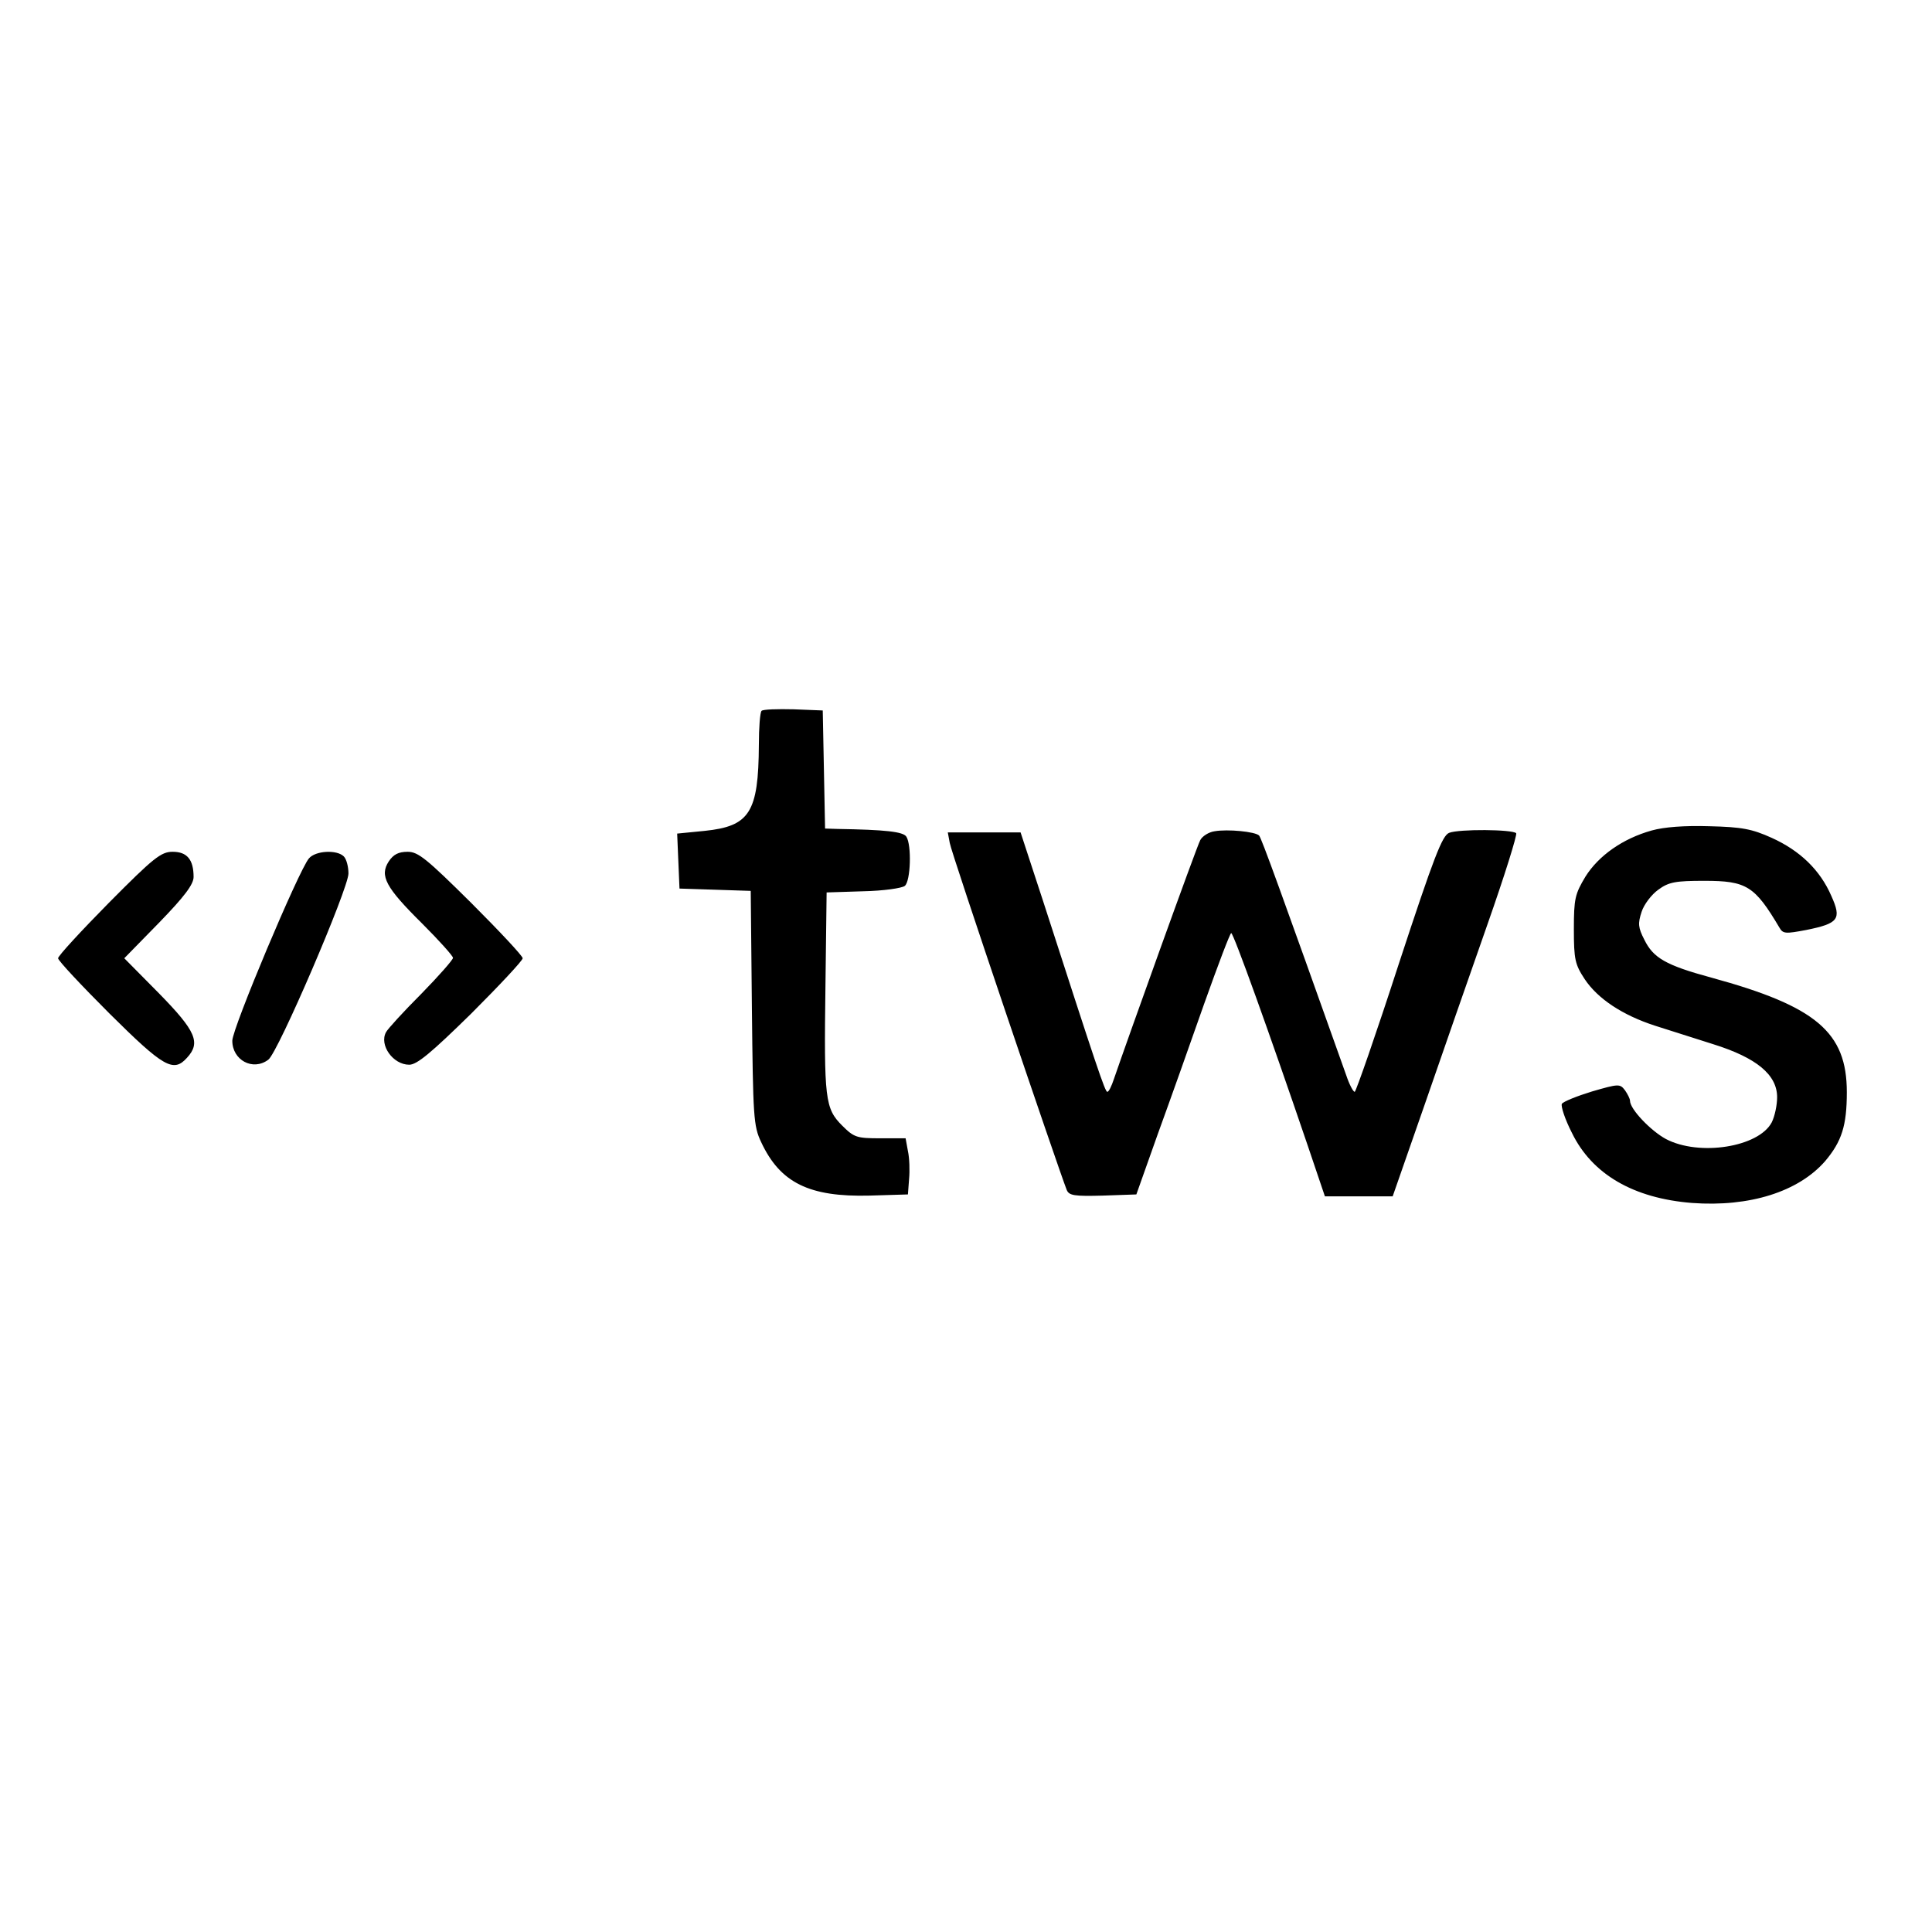
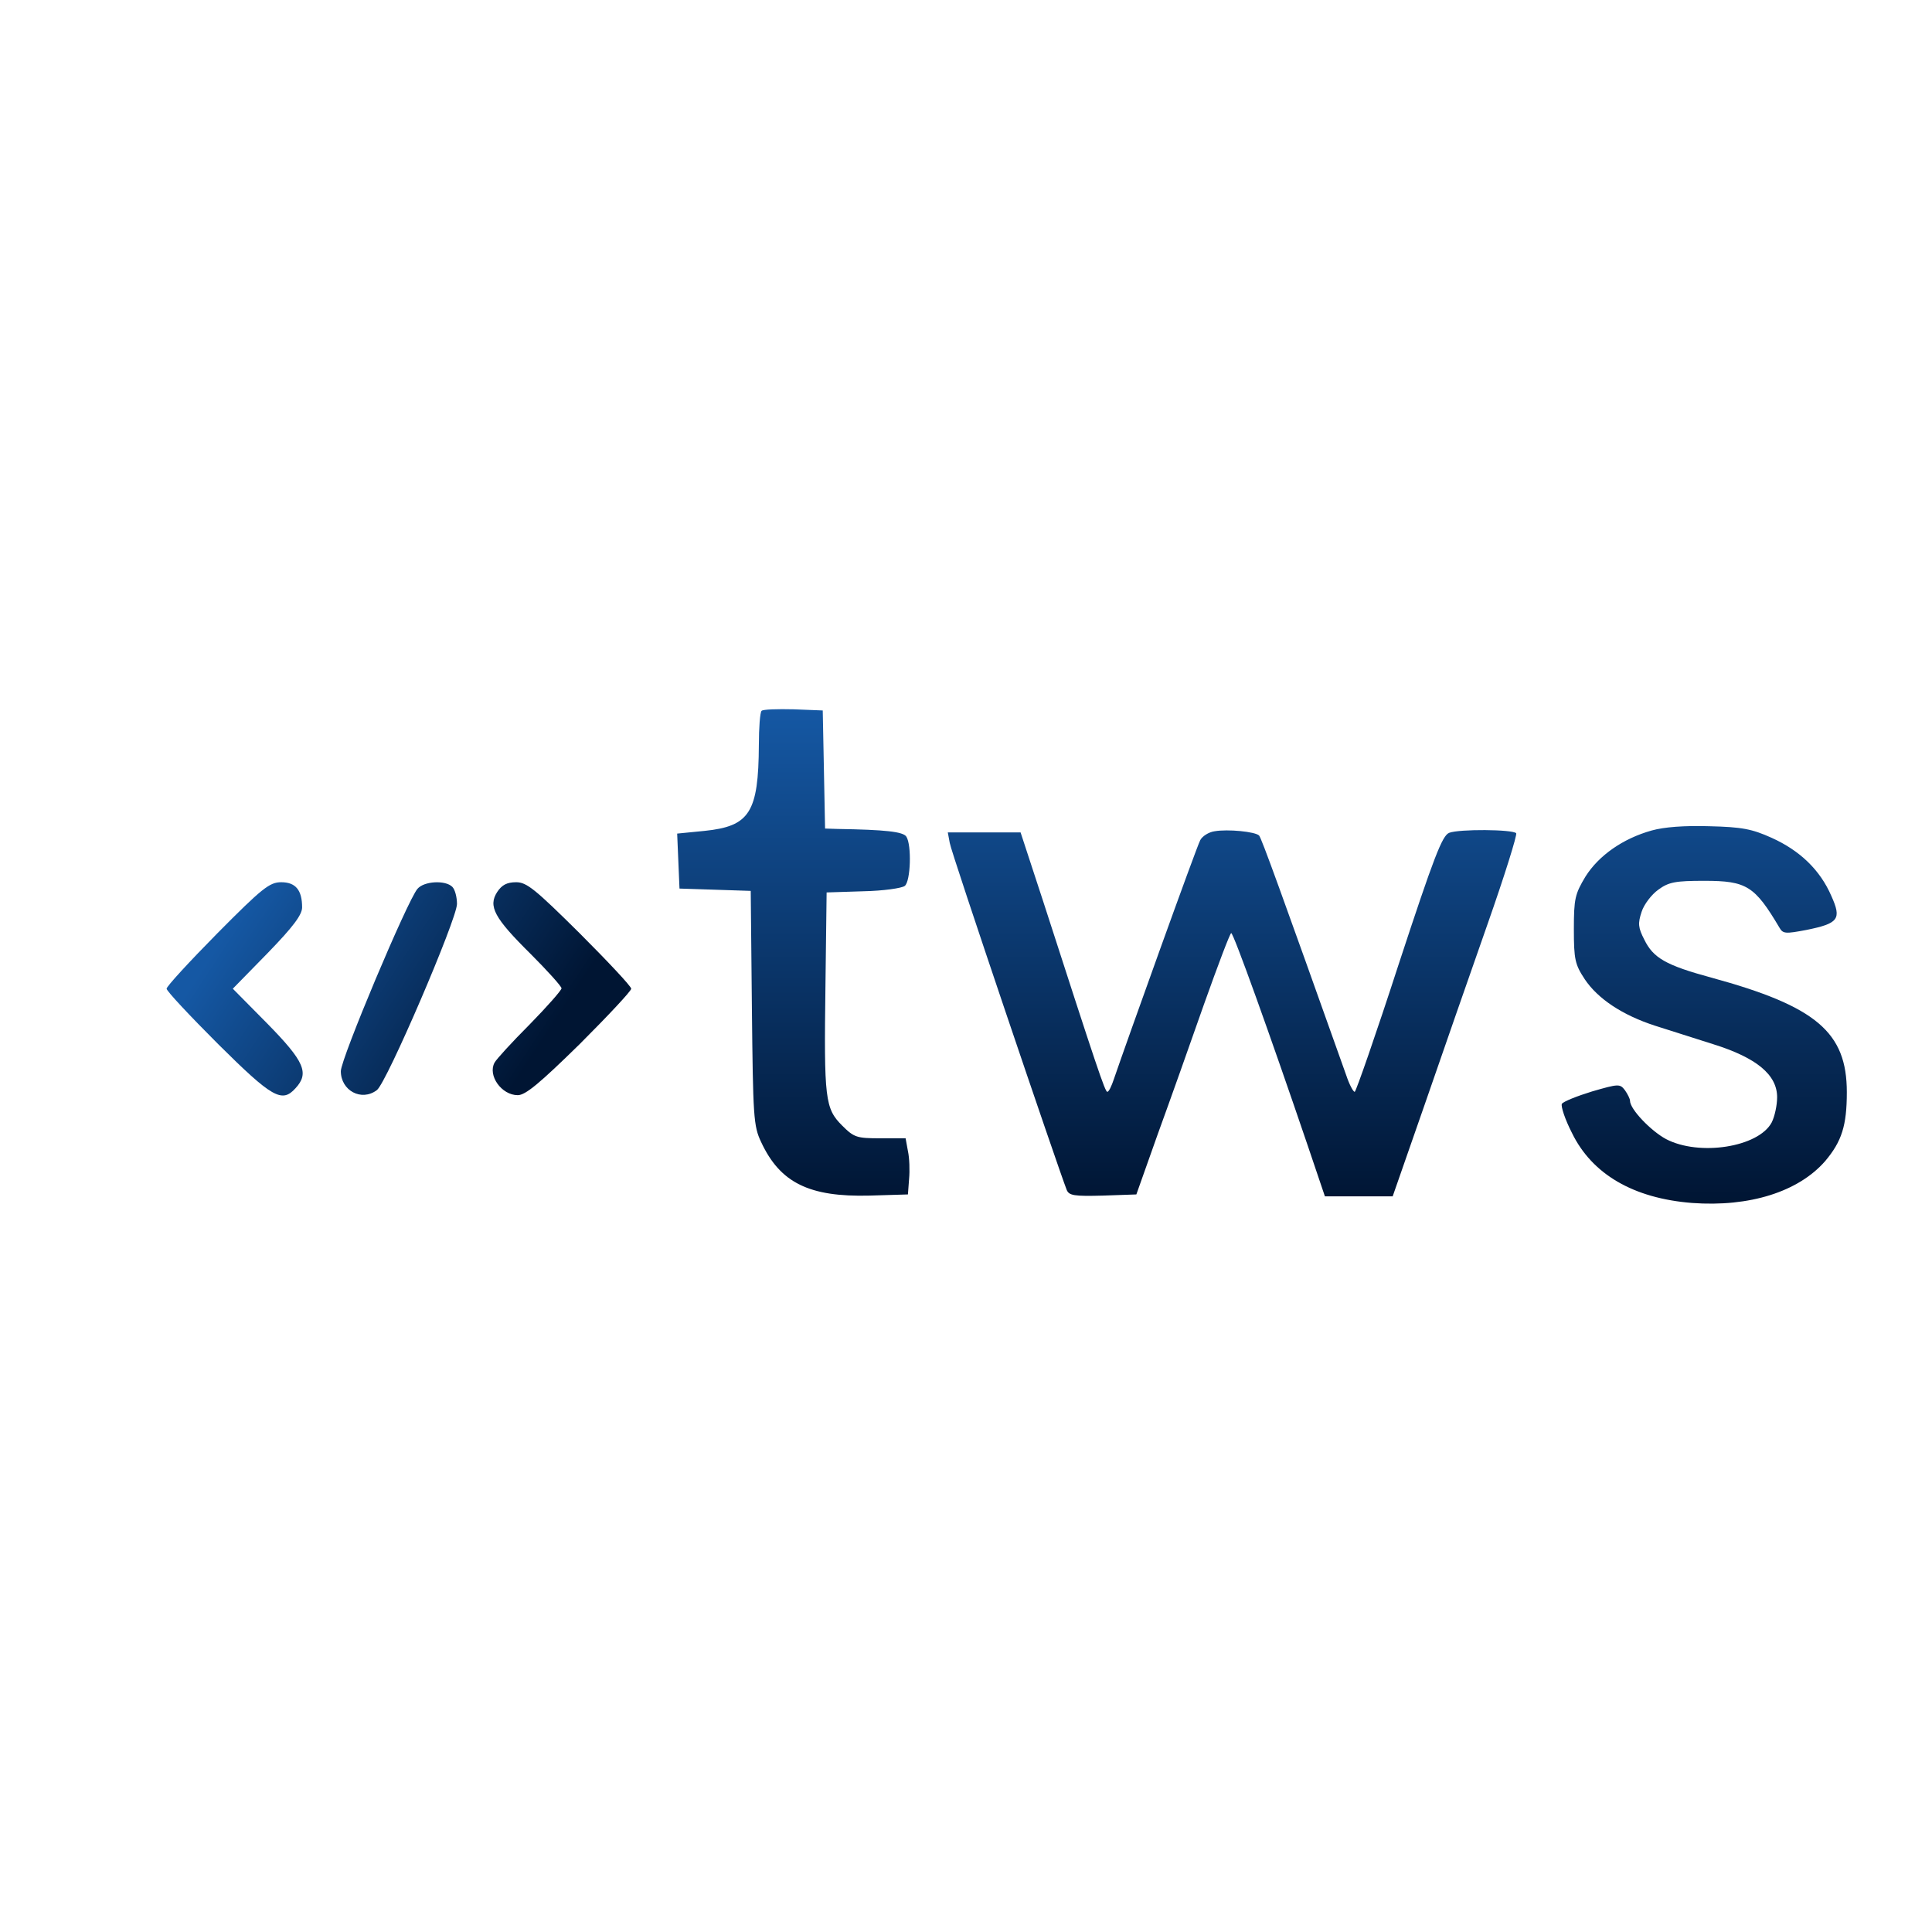
<svg xmlns="http://www.w3.org/2000/svg" version="1.0" viewBox="0 0 499 499">
-   <path d="M196.7 183.6c-.4.4-.7 4.4-.7 8.8-.1 17.5-2.4 21-14 22.2l-7.1.7.3 7.1.3 7.1 9.2.3 9.2.3.3 30.2c.3 28.2.4 30.5 2.4 34.7 4.9 10.5 12.4 14.2 28 13.8l9.9-.3.3-4c.2-2.1.1-5.4-.3-7.2l-.6-3.3h-6.5c-6.1 0-6.8-.2-9.9-3.3-4.4-4.4-4.7-6.8-4.3-36.2l.3-24 9.4-.3c5.2-.1 10.1-.8 10.8-1.4 1.5-1.2 1.8-10.5.4-12.7-.8-1.3-5.5-1.8-17.8-2l-3.2-.1-.3-15.3-.3-15.2-7.5-.3c-4.2-.1-7.9 0-8.3.4zm229.9 30.9c-7.5 2.1-13.7 6.5-17.1 11.9-2.7 4.5-3 5.7-3 13.6 0 7.8.3 9.1 2.8 12.9 3.4 5.1 9.8 9.3 18.1 12 3.4 1.1 10.1 3.2 15.1 4.8 11.2 3.5 16.5 7.9 16.5 13.7 0 2-.6 4.9-1.4 6.5-3.4 6.4-18.7 8.8-27.3 4.3-3.9-2.1-9.3-7.7-9.3-9.9 0-.5-.6-1.7-1.3-2.7-1.3-1.7-1.6-1.7-8.5.3-3.9 1.2-7.4 2.6-7.8 3.2-.3.6.8 4 2.6 7.5 5.2 10.7 15.9 16.9 31 18.1 14.9 1.1 27.5-2.9 34.4-10.8 4.3-5.1 5.6-9.2 5.6-17.8 0-15.5-7.9-22.2-35-29.6-11.8-3.2-15-5.1-17.3-9.8-1.6-3.1-1.7-4.2-.7-7.2.6-1.9 2.6-4.5 4.3-5.7 2.7-2 4.5-2.3 11.9-2.3 10.9 0 13 1.3 19.4 12.1.9 1.6 1.6 1.6 6.9.6 8.4-1.7 9.2-2.8 6.5-8.8-2.9-6.7-8.1-11.7-15.4-15-5.1-2.3-7.7-2.8-16.1-3-6.4-.2-11.7.2-14.9 1.1zm-112.9.2c-1.5.2-3.2 1.3-3.7 2.3-.9 1.6-19.1 52.3-22.3 61.7-.6 1.8-1.3 3.3-1.7 3.3-.6 0-2.7-6.3-16.6-49.3l-5.8-17.7h-18.8l.5 2.7c.3 2.3 28 84 30.2 89.6.6 1.5 1.9 1.7 9.4 1.5l8.6-.3L299 293c3.1-8.5 8.5-23.7 12-33.7 3.6-10.1 6.7-18.3 7-18.3.6 0 9.9 25.9 19.7 54.7l4.5 13.3h17.5l8.3-23.8c4.5-13 11.8-34 16.2-46.5 4.4-12.5 7.7-23.1 7.4-23.5-1-1-14.7-1.1-17.3-.1-1.8.7-3.9 6.1-13 33.8-5.9 18.2-11.1 33.1-11.4 33.1-.4 0-1.4-1.9-2.2-4.3-16.7-46.9-21.9-61.3-22.5-61.9-1-1-8.1-1.7-11.5-1.1zM28.1 233.2c-7.2 7.3-13.1 13.7-13.1 14.3 0 .6 6 7 13.3 14.3 14 13.9 16.5 15.3 20 11.4 3.6-3.9 2.3-6.9-7.2-16.6l-9-9.1 9-9.2c6.6-6.8 8.9-9.9 8.9-11.8 0-4.5-1.7-6.5-5.4-6.5-3 0-4.9 1.5-16.5 13.2zm51.7-11.5c-2.6 3-19.8 43.9-19.8 47.1 0 5 5.3 7.9 9.3 4.9 2.5-1.8 20.7-44.2 20.7-48.1 0-1.7-.5-3.7-1.2-4.4-1.8-1.8-7.3-1.5-9 .5zm20.6.8c-2.4 3.7-.8 6.7 8.6 16 4.4 4.4 8 8.4 8 8.9s-3.7 4.7-8.2 9.3c-4.6 4.6-8.7 9.1-9.1 9.9-1.8 3.3 1.8 8.4 6 8.4 2 0 5.7-3.1 16-13.2 7.3-7.3 13.3-13.7 13.3-14.3 0-.6-6-7-13.3-14.3-11.5-11.4-13.7-13.2-16.4-13.2-2.4 0-3.7.7-4.9 2.5z" />
+   <defs>
+     <linearGradient gradientUnits="userSpaceOnUse" x1="103.031" y1="227.863" x2="103.031" y2="282.948" id="gradient-1" gradientTransform="matrix(0.550076, -0.835115, 1.270829, 0.837073, -283.3063, 129.1509)">
+       <stop offset="0" style="stop-color: rgb(21, 88, 164);" />
+       <stop offset="1" style="stop-color: rgb(0, 21, 51);" />
+     </linearGradient>
+     <linearGradient gradientUnits="userSpaceOnUse" x1="325.95" y1="183.164" x2="325.95" y2="310.879" id="gradient-0">
+       <stop offset="0" style="stop-color: rgb(21, 88, 164);" />
+       <stop offset="1" style="stop-color: rgb(0, 21, 51);" />
+     </linearGradient>
+   </defs>
+   <path d="M 196.7 183.6 C 196.3 184 196 188 196 192.4 C 195.9 209.9 193.6 213.4 182 214.6 L 174.9 215.3 L 175.2 222.4 L 175.5 229.5 L 184.7 229.8 L 193.9 230.1 L 194.2 260.3 C 194.5 288.5 194.6 290.8 196.6 295 C 201.5 305.5 209 309.2 224.6 308.8 L 234.5 308.5 L 234.8 304.5 C 235 302.4 234.9 299.1 234.5 297.3 L 233.9 294 L 227.4 294 C 221.3 294 220.6 293.8 217.5 290.7 C 213.1 286.3 212.8 283.9 213.2 254.5 L 213.5 230.5 L 222.9 230.2 C 228.1 230.1 233 229.4 233.7 228.8 C 235.2 227.6 235.5 218.3 234.1 216.1 C 233.3 214.8 228.6 214.3 216.3 214.1 L 213.1 214 L 212.8 198.7 L 212.5 183.5 L 205 183.2 C 200.8 183.1 197.1 183.2 196.7 183.6 Z M 426.6 214.5 C 419.1 216.6 412.9 221 409.5 226.4 C 406.8 230.9 406.5 232.1 406.5 240 C 406.5 247.8 406.8 249.1 409.3 252.9 C 412.7 258 419.1 262.2 427.4 264.9 C 430.8 266 437.5 268.1 442.5 269.7 C 453.7 273.2 459 277.6 459 283.4 C 459 285.4 458.4 288.3 457.6 289.9 C 454.2 296.3 438.9 298.7 430.3 294.2 C 426.4 292.1 421 286.5 421 284.3 C 421 283.8 420.4 282.6 419.7 281.6 C 418.4 279.9 418.1 279.9 411.2 281.9 C 407.3 283.1 403.8 284.5 403.4 285.1 C 403.1 285.7 404.2 289.1 406 292.6 C 411.2 303.3 421.9 309.5 437 310.7 C 451.9 311.8 464.5 307.8 471.4 299.9 C 475.7 294.8 477 290.7 477 282.1 C 477 266.6 469.1 259.9 442 252.5 C 430.2 249.3 427 247.4 424.7 242.7 C 423.1 239.6 423 238.5 424 235.5 C 424.6 233.6 426.6 231 428.3 229.8 C 431 227.8 432.8 227.5 440.2 227.5 C 451.1 227.5 453.2 228.8 459.6 239.6 C 460.5 241.2 461.2 241.2 466.5 240.2 C 474.9 238.5 475.7 237.4 473 231.4 C 470.1 224.7 464.9 219.7 457.6 216.4 C 452.5 214.1 449.9 213.6 441.5 213.4 C 435.1 213.2 429.8 213.6 426.6 214.5 Z M 313.7 214.7 C 312.2 214.9 310.5 216 310 217 C 309.1 218.6 290.9 269.3 287.7 278.7 C 287.1 280.5 286.4 282 286 282 C 285.4 282 283.3 275.7 269.4 232.7 L 263.6 215 L 244.8 215 L 245.3 217.7 C 245.6 220 273.3 301.7 275.5 307.3 C 276.1 308.8 277.4 309 284.9 308.8 L 293.5 308.5 L 299 293 C 302.1 284.5 307.5 269.3 311 259.3 C 314.6 249.2 317.7 241 318 241 C 318.6 241 327.9 266.9 337.7 295.7 L 342.2 309 L 359.7 309 L 368 285.2 C 372.5 272.2 379.8 251.2 384.2 238.7 C 388.6 226.2 391.9 215.6 391.6 215.2 C 390.6 214.2 376.9 214.1 374.3 215.1 C 372.5 215.8 370.4 221.2 361.3 248.9 C 355.4 267.1 350.2 282 349.9 282 C 349.5 282 348.5 280.1 347.7 277.7 C 331 230.8 325.8 216.4 325.2 215.8 C 324.2 214.8 317.1 214.1 313.7 214.7 Z" style="fill: url(#gradient-0);" />
+   <path d="M 56.131 241.063 C 48.931 248.363 43.031 254.763 43.031 255.363 C 43.031 255.963 49.031 262.363 56.331 269.663 C 70.331 283.563 72.831 284.963 76.331 281.063 C 79.931 277.163 78.631 274.163 69.131 264.463 L 60.131 255.363 L 69.131 246.163 C 75.731 239.363 78.031 236.263 78.031 234.363 C 78.031 229.863 76.331 227.863 72.631 227.863 C 69.631 227.863 67.731 229.363 56.131 241.063 Z M 107.831 229.563 C 105.231 232.563 88.031 273.463 88.031 276.663 C 88.031 281.663 93.331 284.563 97.331 281.563 C 99.831 279.763 118.031 237.363 118.031 233.463 C 118.031 231.763 117.531 229.763 116.831 229.063 C 115.031 227.263 109.531 227.563 107.831 229.563 Z M 128.431 230.363 C 126.031 234.063 127.631 237.063 137.031 246.363 C 141.431 250.763 145.031 254.763 145.031 255.263 C 145.031 255.763 141.331 259.963 136.831 264.563 C 132.231 269.163 128.131 273.663 127.731 274.463 C 125.931 277.763 129.531 282.863 133.731 282.863 C 135.731 282.863 139.431 279.763 149.731 269.663 C 157.031 262.363 163.031 255.963 163.031 255.363 C 163.031 254.763 157.031 248.363 149.731 241.063 C 138.231 229.663 136.031 227.863 133.331 227.863 C 130.931 227.863 129.631 228.563 128.431 230.363 Z" style="fill: url(#gradient-1);" />
</svg>
